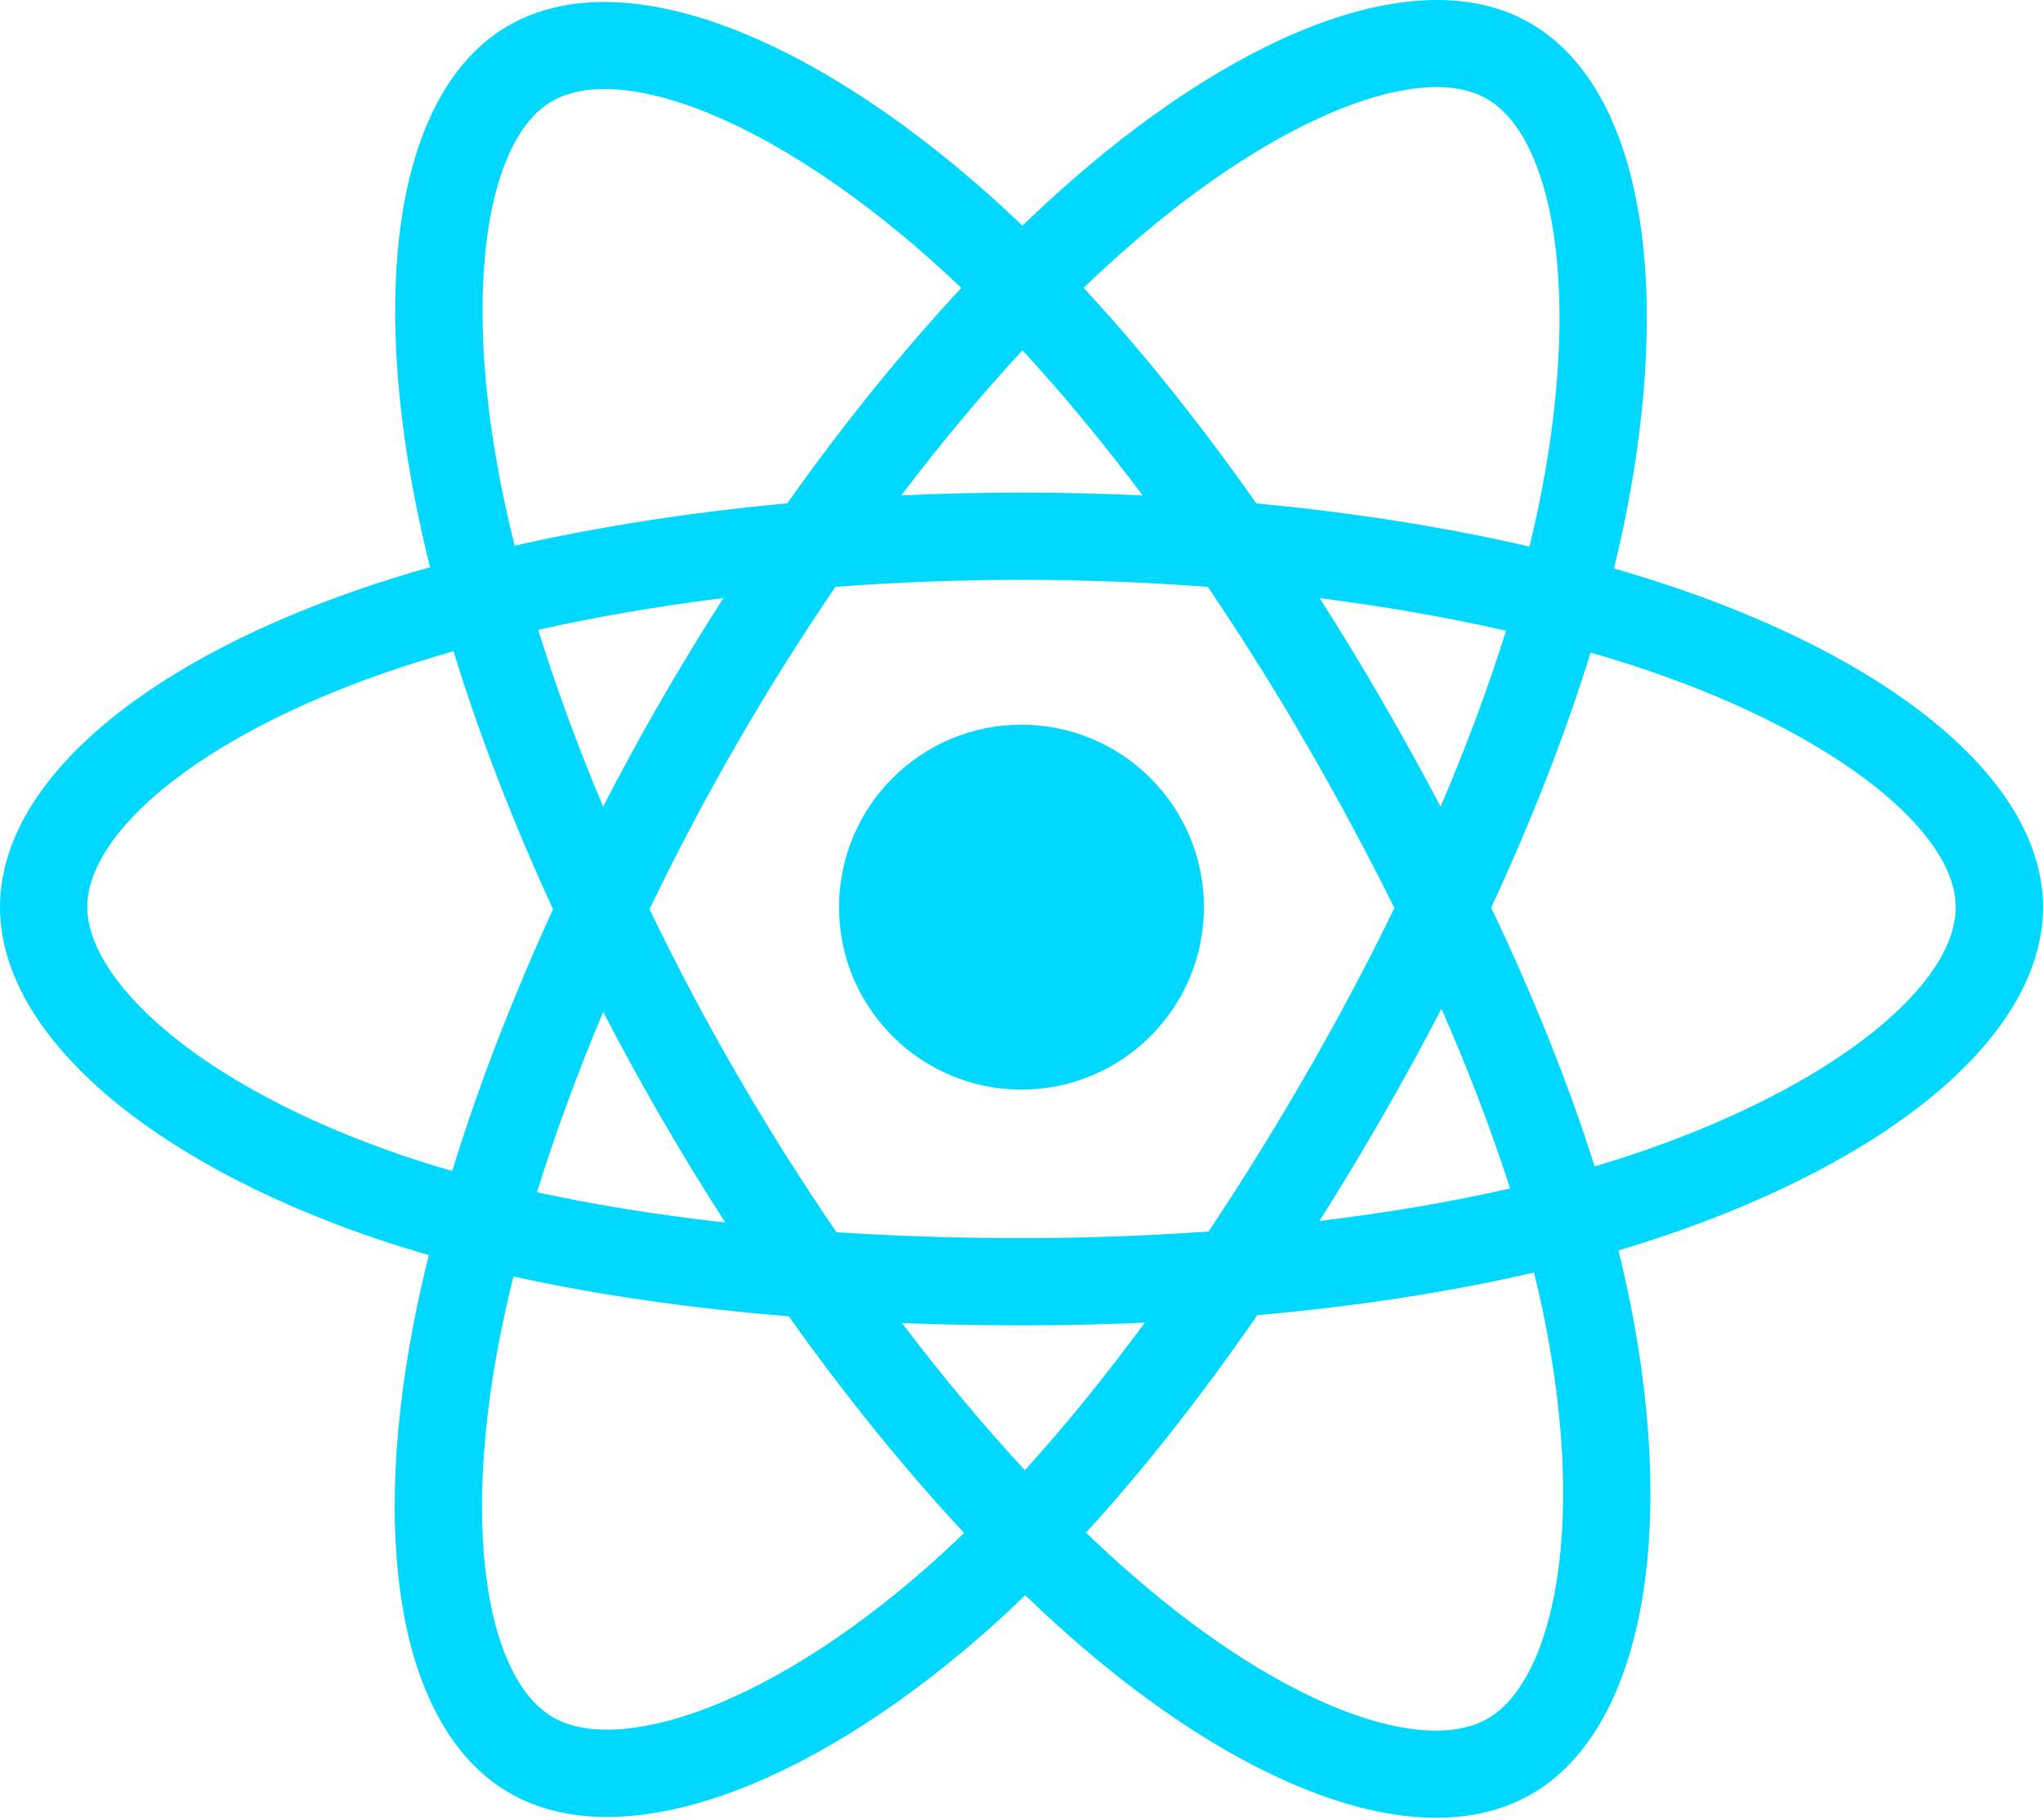
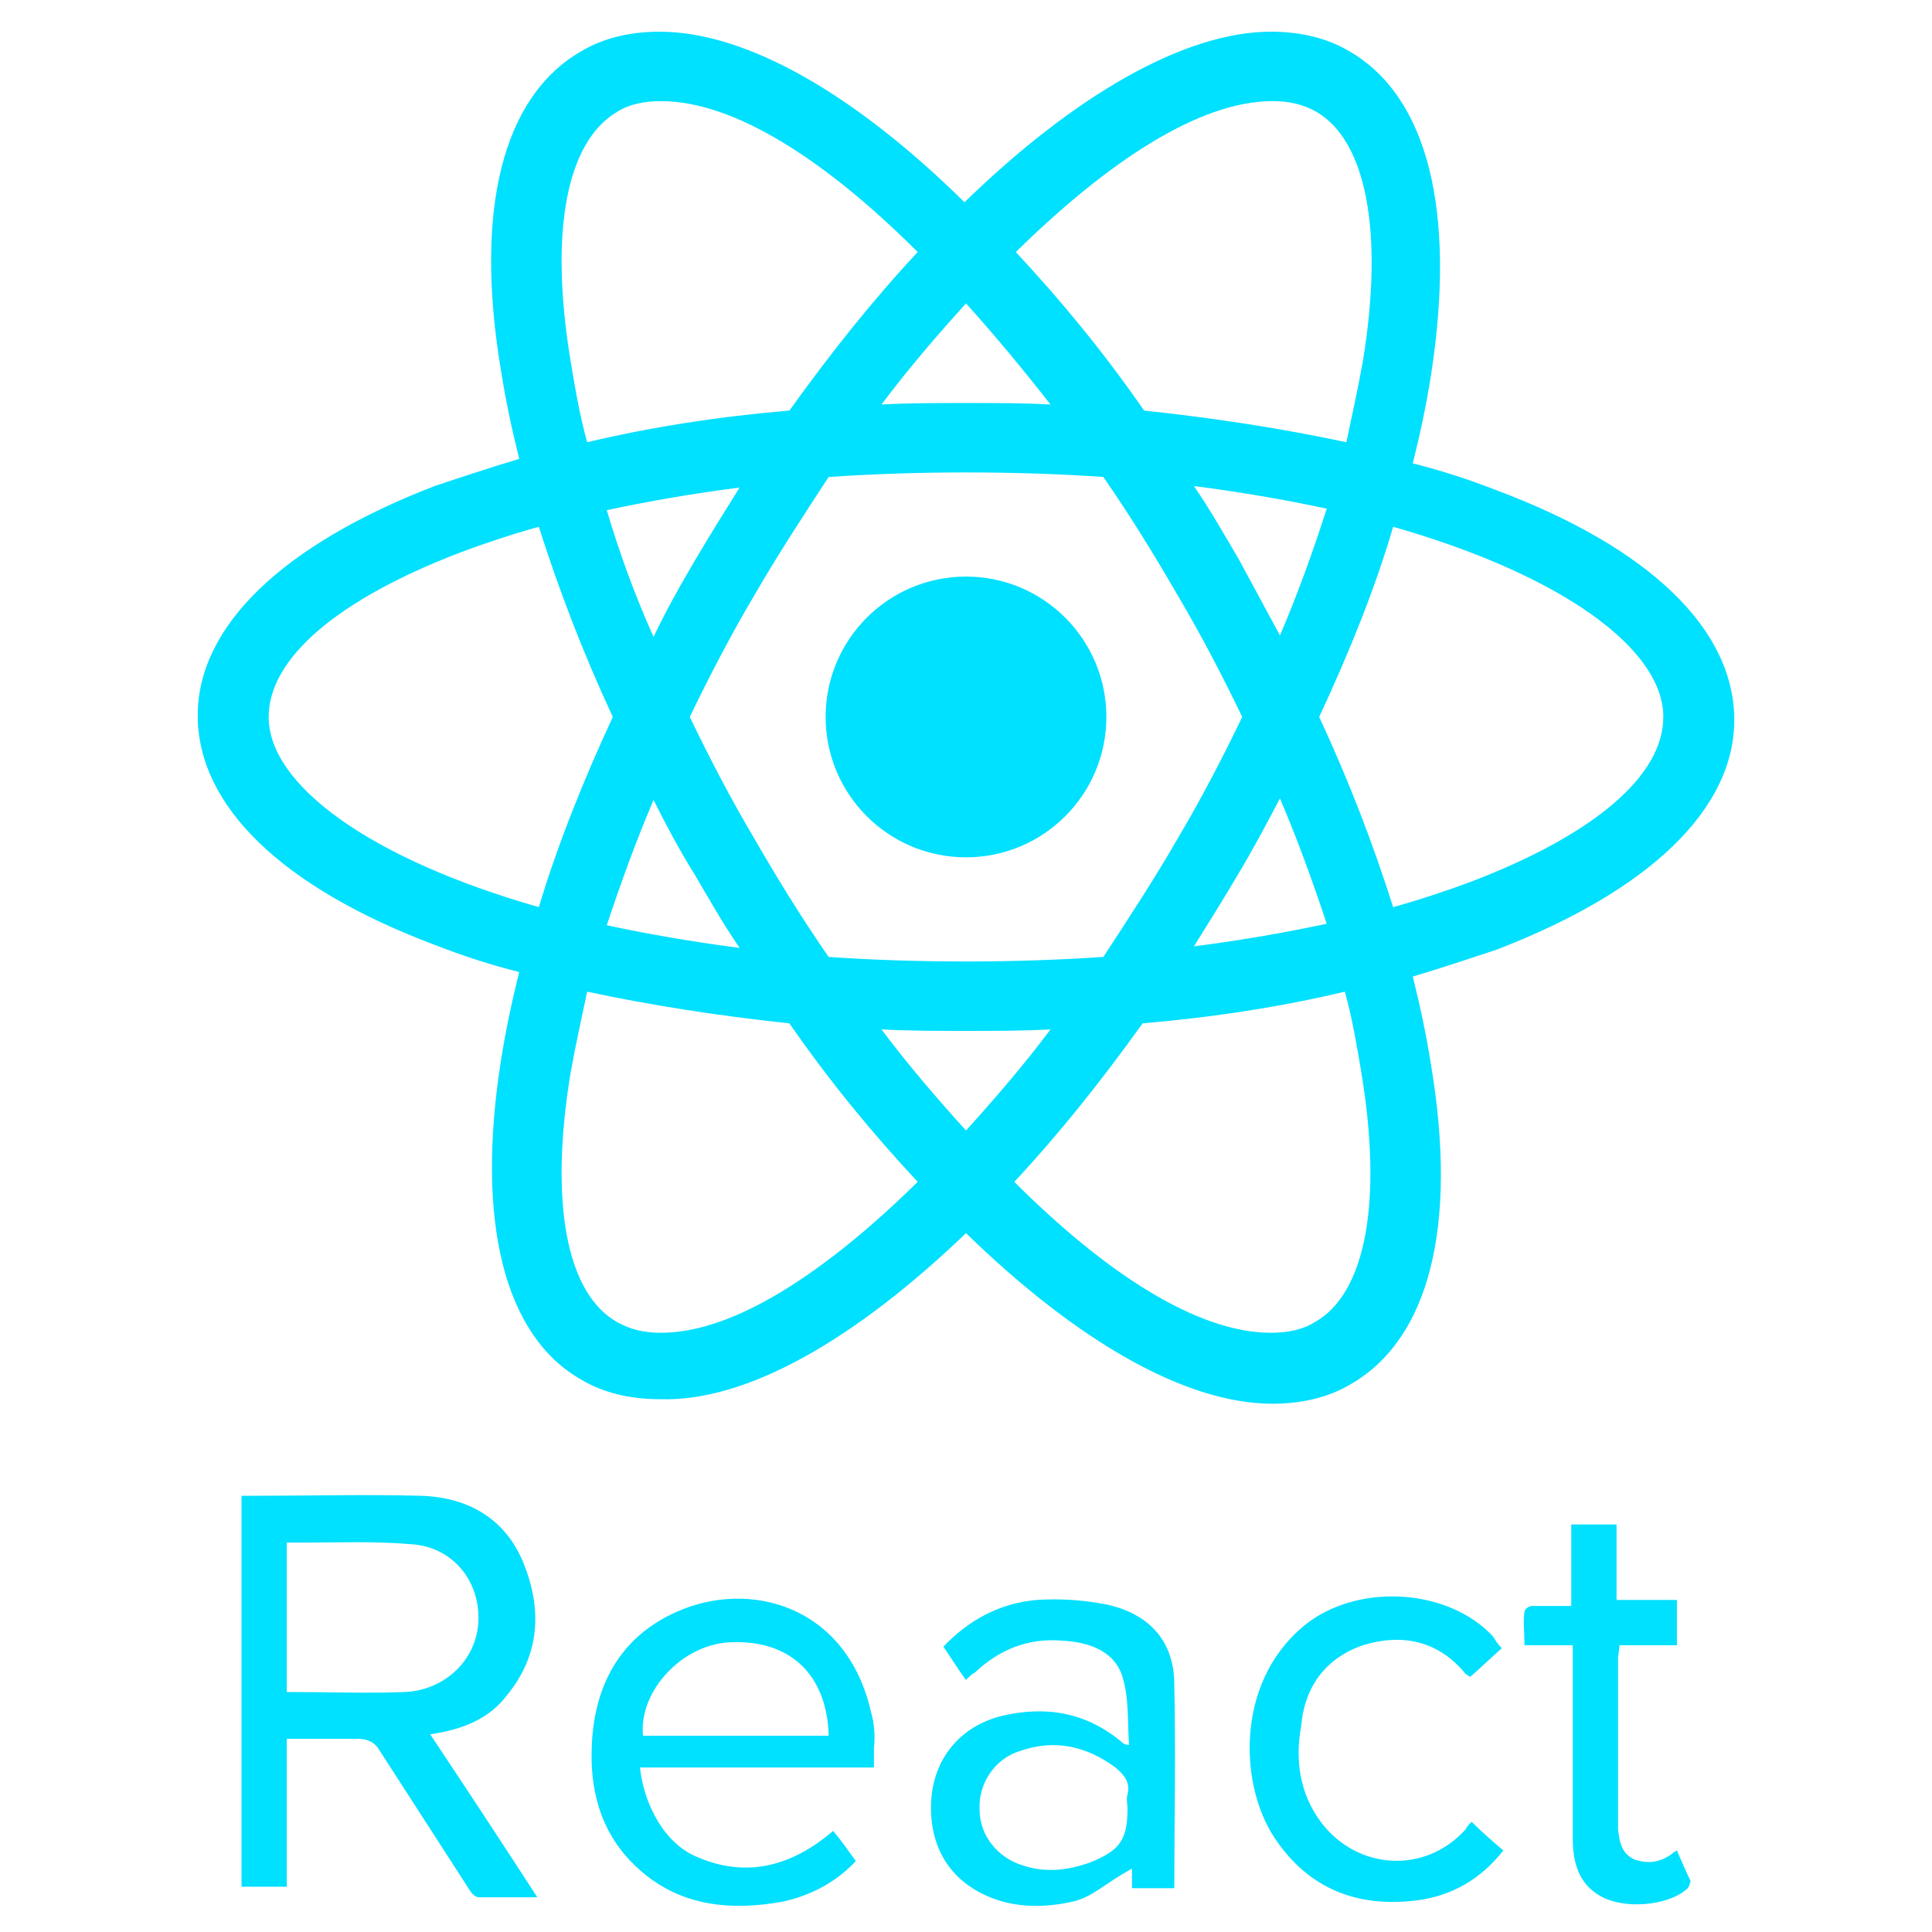
- <svg xmlns="http://www.w3.org/2000/svg" aria-hidden="true" role="img" class="iconify iconify--logos" width="35.93" height="32" preserveAspectRatio="xMidYMid meet" viewBox="0 0 256 228">
-   <path fill="#00D8FF" d="M210.483 73.824a171.49 171.49 0 0 0-8.24-2.597c.465-1.9.893-3.777 1.273-5.621c6.238-30.281 2.16-54.676-11.769-62.708c-13.355-7.7-35.196.329-57.254 19.526a171.23 171.23 0 0 0-6.375 5.848a155.866 155.866 0 0 0-4.241-3.917C100.759 3.829 77.587-4.822 63.673 3.233C50.33 10.957 46.379 33.89 51.995 62.588a170.974 170.974 0 0 0 1.892 8.48c-3.28.932-6.445 1.924-9.474 2.98C17.309 83.498 0 98.307 0 113.668c0 15.865 18.582 31.778 46.812 41.427a145.52 145.52 0 0 0 6.921 2.165a167.467 167.467 0 0 0-2.01 9.138c-5.354 28.2-1.173 50.591 12.134 58.266c13.744 7.926 36.812-.22 59.273-19.855a145.567 145.567 0 0 0 5.342-4.923a168.064 168.064 0 0 0 6.92 6.314c21.758 18.722 43.246 26.282 56.54 18.586c13.731-7.949 18.194-32.003 12.4-61.268a145.016 145.016 0 0 0-1.535-6.842c1.62-.48 3.21-.974 4.76-1.488c29.348-9.723 48.443-25.443 48.443-41.52c0-15.417-17.868-30.326-45.517-39.844Zm-6.365 70.984c-1.4.463-2.836.91-4.3 1.345c-3.24-10.257-7.612-21.163-12.963-32.432c5.106-11 9.31-21.767 12.459-31.957c2.619.758 5.16 1.557 7.61 2.4c23.69 8.156 38.14 20.213 38.14 29.504c0 9.896-15.606 22.743-40.946 31.14Zm-10.514 20.834c2.562 12.94 2.927 24.64 1.23 33.787c-1.524 8.219-4.59 13.698-8.382 15.893c-8.067 4.67-25.32-1.4-43.927-17.412a156.726 156.726 0 0 1-6.437-5.87c7.214-7.889 14.423-17.06 21.459-27.246c12.376-1.098 24.068-2.894 34.671-5.345a134.17 134.17 0 0 1 1.386 6.193ZM87.276 214.515c-7.882 2.783-14.16 2.863-17.955.675c-8.075-4.657-11.432-22.636-6.853-46.752a156.923 156.923 0 0 1 1.869-8.499c10.486 2.32 22.093 3.988 34.498 4.994c7.084 9.967 14.501 19.128 21.976 27.15a134.668 134.668 0 0 1-4.877 4.492c-9.933 8.682-19.886 14.842-28.658 17.94ZM50.35 144.747c-12.483-4.267-22.792-9.812-29.858-15.863c-6.35-5.437-9.555-10.836-9.555-15.216c0-9.322 13.897-21.212 37.076-29.293c2.813-.98 5.757-1.905 8.812-2.773c3.204 10.42 7.406 21.315 12.477 32.332c-5.137 11.18-9.399 22.249-12.634 32.792a134.718 134.718 0 0 1-6.318-1.979Zm12.378-84.26c-4.811-24.587-1.616-43.134 6.425-47.789c8.564-4.958 27.502 2.111 47.463 19.835a144.318 144.318 0 0 1 3.841 3.545c-7.438 7.987-14.787 17.08-21.808 26.988c-12.04 1.116-23.565 2.908-34.161 5.309a160.342 160.342 0 0 1-1.76-7.887Zm110.427 27.268a347.8 347.8 0 0 0-7.785-12.803c8.168 1.033 15.994 2.404 23.343 4.08c-2.206 7.072-4.956 14.465-8.193 22.045a381.151 381.151 0 0 0-7.365-13.322Zm-45.032-43.861c5.044 5.465 10.096 11.566 15.065 18.186a322.04 322.04 0 0 0-30.257-.006c4.974-6.559 10.069-12.652 15.192-18.18ZM82.802 87.83a323.167 323.167 0 0 0-7.227 13.238c-3.184-7.553-5.909-14.98-8.134-22.152c7.304-1.634 15.093-2.97 23.209-3.984a321.524 321.524 0 0 0-7.848 12.897Zm8.081 65.352c-8.385-.936-16.291-2.203-23.593-3.793c2.26-7.3 5.045-14.885 8.298-22.6a321.187 321.187 0 0 0 7.257 13.246c2.594 4.48 5.28 8.868 8.038 13.147Zm37.542 31.03c-5.184-5.592-10.354-11.779-15.403-18.433c4.902.192 9.899.29 14.978.29c5.218 0 10.376-.117 15.453-.343c-4.985 6.774-10.018 12.97-15.028 18.486Zm52.198-57.817c3.422 7.8 6.306 15.345 8.596 22.52c-7.422 1.694-15.436 3.058-23.88 4.071a382.417 382.417 0 0 0 7.859-13.026a347.403 347.403 0 0 0 7.425-13.565Zm-16.898 8.101a358.557 358.557 0 0 1-12.281 19.815a329.4 329.4 0 0 1-23.444.823c-7.967 0-15.716-.248-23.178-.732a310.202 310.202 0 0 1-12.513-19.846h.001a307.41 307.41 0 0 1-10.923-20.627a310.278 310.278 0 0 1 10.89-20.637l-.001.001a307.318 307.318 0 0 1 12.413-19.761c7.613-.576 15.42-.876 23.31-.876H128c7.926 0 15.743.303 23.354.883a329.357 329.357 0 0 1 12.335 19.695a358.489 358.489 0 0 1 11.036 20.54a329.472 329.472 0 0 1-11 20.722Zm22.56-122.124c8.572 4.944 11.906 24.881 6.52 51.026c-.344 1.668-.73 3.367-1.15 5.09c-10.622-2.452-22.155-4.275-34.23-5.408c-7.034-10.017-14.323-19.124-21.64-27.008a160.789 160.789 0 0 1 5.888-5.4c18.9-16.447 36.564-22.941 44.612-18.3ZM128 90.808c12.625 0 22.86 10.235 22.86 22.86s-10.235 22.86-22.86 22.86s-22.86-10.235-22.86-22.86s10.235-22.86 22.86-22.86Z" />
+ <svg xmlns="http://www.w3.org/2000/svg" id="SvgjsSvg1018" width="288" height="288" version="1.1">
+   <defs id="SvgjsDefs1019" />
+   <g id="SvgjsG1020">
+     <svg enable-background="new 0 0 128 128" viewBox="0 0 128 128" width="288" height="288">
+       <g fill="#74f9ff" class="color61DAFB svgShape">
+         <circle cx="64" cy="47.5" r="9.3" fill="#00e0ff" class="color000 svgShape" />
+         <path d="M64 81.7c7.3 7.1 14.5 11.3 20.3 11.3 1.9 0 3.7-.4 5.2-1.3 5.2-3 7.1-10.5 5.3-21.2-.3-1.9-.7-3.8-1.2-5.8 2-.6 3.8-1.2 5.6-1.8 10.1-3.9 15.7-9.3 15.7-15.2 0-6-5.6-11.4-15.7-15.2-1.8-.7-3.6-1.3-5.6-1.8.5-2 .9-3.9 1.2-5.8 1.7-10.9-.2-18.5-5.4-21.5-1.5-.9-3.3-1.3-5.2-1.3-5.7 0-13 4.2-20.3 11.3-7.2-7.1-14.4-11.3-20.2-11.3-1.9 0-3.7.4-5.2 1.3-5.2 3-7.1 10.5-5.3 21.2.3 1.9.7 3.8 1.2 5.8-2 .6-3.8 1.2-5.6 1.8-10.1 3.9-15.7 9.3-15.7 15.2 0 6 5.6 11.4 15.7 15.2 1.8.7 3.6 1.3 5.6 1.8-.5 2-.9 3.9-1.2 5.8-1.7 10.7.2 18.3 5.3 21.2 1.5.9 3.3 1.3 5.2 1.3 5.8.2 13-4 20.3-11zm-5.6-13.5c1.8.1 3.7.1 5.6.1 1.9 0 3.8 0 5.6-.1-1.8 2.4-3.7 4.6-5.6 6.7-1.9-2.1-3.8-4.3-5.6-6.7zm-12.4-10.3c1 1.7 1.9 3.3 3 4.9-3.1-.4-6-.9-8.8-1.5.9-2.7 1.9-5.5 3.1-8.3.8 1.6 1.7 3.3 2.7 4.9zm-5.8-24.1c2.8-.6 5.7-1.1 8.8-1.5-1 1.6-2 3.2-3 4.9-1 1.7-1.9 3.3-2.7 5-1.3-2.9-2.3-5.7-3.1-8.4zm5.5 13.7c1.3-2.7 2.7-5.4 4.3-8.1 1.5-2.6 3.2-5.2 4.9-7.8 3-.2 6-.3 9.1-.3 3.2 0 6.2.1 9.1.3 1.8 2.6 3.4 5.2 4.9 7.8 1.6 2.7 3 5.4 4.3 8.1-1.3 2.7-2.7 5.4-4.3 8.1-1.5 2.6-3.2 5.2-4.9 7.8-3 .2-6 .3-9.1.3-3.2 0-6.2-.1-9.1-.3-1.8-2.6-3.4-5.2-4.9-7.8-1.6-2.7-3-5.4-4.3-8.1zm39.1-5.4l-2.7-5c-1-1.7-1.9-3.3-3-4.9 3.1.4 6 .9 8.8 1.5-.9 2.8-1.9 5.6-3.1 8.4zm0 10.8c1.2 2.8 2.2 5.6 3.1 8.3-2.8.6-5.7 1.1-8.8 1.5 1-1.6 2-3.2 3-4.9.9-1.5 1.8-3.2 2.7-4.9zm2.3 34.7c-.8.5-1.8.7-2.9.7-4.9 0-11-4-17-10 2.9-3.1 5.7-6.6 8.5-10.5 4.7-.4 9.2-1.1 13.4-2.1.5 1.8.8 3.6 1.1 5.4 1.4 8.5.3 14.6-3.1 16.5zm5.2-52.7c11.2 3.2 17.9 8.1 17.9 12.6 0 3.9-4.6 7.8-12.7 10.9-1.6.6-3.4 1.2-5.2 1.7-1.3-4.1-2.9-8.3-4.9-12.6 2-4.3 3.7-8.5 4.9-12.6zm-8-28.2c1.1 0 2 .2 2.9.7 3.3 1.9 4.5 7.9 3.1 16.5-.3 1.7-.7 3.5-1.1 5.4-4.2-.9-8.7-1.6-13.4-2.1-2.7-3.9-5.6-7.4-8.5-10.5 6-5.9 12.1-10 17-10zm-14.7 20.1c-1.8-.1-3.7-.1-5.6-.1s-3.8 0-5.6.1c1.8-2.4 3.7-4.6 5.6-6.7 1.9 2.1 3.8 4.4 5.6 6.7zm-28.7-19.4c.8-.5 1.8-.7 2.9-.7 4.9 0 11 4 17 10-2.9 3.1-5.7 6.6-8.5 10.5-4.7.4-9.2 1.1-13.4 2.1-.5-1.8-.8-3.6-1.1-5.4-1.4-8.5-.3-14.5 3.1-16.5zm-5.2 52.7c-11.2-3.2-17.9-8.1-17.9-12.6 0-3.9 4.6-7.8 12.7-10.9 1.6-.6 3.4-1.2 5.2-1.7 1.3 4.1 2.9 8.3 4.9 12.6-2 4.3-3.7 8.6-4.9 12.6zm2.1 11c.3-1.7.7-3.5 1.1-5.4 4.2.9 8.7 1.6 13.4 2.1 2.7 3.9 5.6 7.4 8.5 10.5-6 5.9-12.1 10-17 10-1.1 0-2-.2-2.9-.7-3.4-1.9-4.5-8-3.1-16.5zM33.6 112.3c2.2-2.7 2.3-5.7 1.1-8.7-1.2-3-3.7-4.4-6.8-4.5-3.7-.1-7.5 0-11.2 0h-.7v25.9h3v-9.8h4.7c.6 0 1.1.2 1.4.7l6 9.3c.1.2.4.5.6.5h3.9c-2.4-3.7-4.7-7.2-7.1-10.8 2.1-.3 3.9-1 5.1-2.6zm-14.6-.2v-9.9h1.1c2.3 0 4.7-.1 7 .1 2.7.1 4.6 2.2 4.6 4.9s-2.2 4.8-4.9 4.9c-2.4.1-4.8 0-7.8 0zM57.7 113.4c-1.6-7-8-8.8-12.9-6.6-3.8 1.7-5.5 5-5.6 9.1-.1 3.1.8 5.9 3.2 8 2.7 2.4 6 2.7 9.4 2.1 1.9-.4 3.6-1.3 4.9-2.7-.5-.7-1-1.4-1.5-2-2.8 2.4-5.9 3.2-9.3 1.6-2.2-1.1-3.3-3.8-3.5-5.8h15.5v-1.3c.1-.9 0-1.7-.2-2.4zm-15.1 1.6c-.3-3 2.7-6.2 6-6.2 3.8-.1 6.2 2.2 6.3 6.2h-12.3zM73.3 106.3c-1.5-.3-3.1-.4-4.6-.3-2.4.2-4.5 1.3-6.2 3.1.5.7.9 1.4 1.5 2.2.2-.2.4-.4.6-.5 1.6-1.5 3.5-2.3 5.8-2.1 1.8.1 3.5.7 4 2.5.4 1.4.3 2.9.4 4.4-.3 0-.4-.1-.5-.2-2.4-2-5.1-2.4-8-1.7-2.7.7-4.4 2.8-4.6 5.5-.2 3.1 1.2 5.4 3.9 6.5 1.7.7 3.6.7 5.4.3 1.4-.3 2-1.1 4-2.2v1.3h2.8c0-4 .1-8.9 0-13.5 0-2.9-1.7-4.7-4.5-5.3zm1.4 12.6c-.1.3 0 .6 0 .9 0 2.1-.5 2.8-2.5 3.6-1.4.5-2.9.7-4.4.2-1.7-.5-2.9-2-2.9-3.7-.1-1.7 1-3.4 2.7-3.9 2.3-.8 4.4-.3 6.3 1.1.6.5 1 1 .8 1.8zM90.3 109c2.6-.8 5-.3 6.8 1.9l.3.2c.7-.6 1.3-1.2 2.1-1.9-.3-.3-.4-.5-.6-.8-2.9-3.1-8.6-3.5-12.1-1-4.9 3.6-4.8 10.6-2.4 14.3 2.3 3.5 5.6 4.7 9.5 4.2 2.3-.3 4.2-1.4 5.7-3.3-.7-.6-1.4-1.2-2.1-1.9-.2.2-.3.3-.4.5-2.7 3-7.2 2.7-9.6-.5-1.4-1.9-1.7-4.1-1.3-6.3.2-2.5 1.5-4.5 4.1-5.4zM111.1 122.6c-.2.1-.3.2-.3.2-.8.6-1.6.7-2.5.4-.9-.4-1-1.2-1.1-2v-11.4c0-.2 0 .2.1-.8h3.8v-3h-4v-5h-3v5.4h-2.6c-.2 0-.5.2-.5.4-.1.7 0 1.2 0 2.2h3.2v12.8c0 1.6.4 3 1.8 3.8 1.5.9 4.4.7 5.7-.4.2-.1.3-.5.3-.6-.3-.6-.6-1.3-.9-2z" fill="#00e0ff" class="color000 svgShape" />
+       </g>
+     </svg>
+   </g>
</svg>
